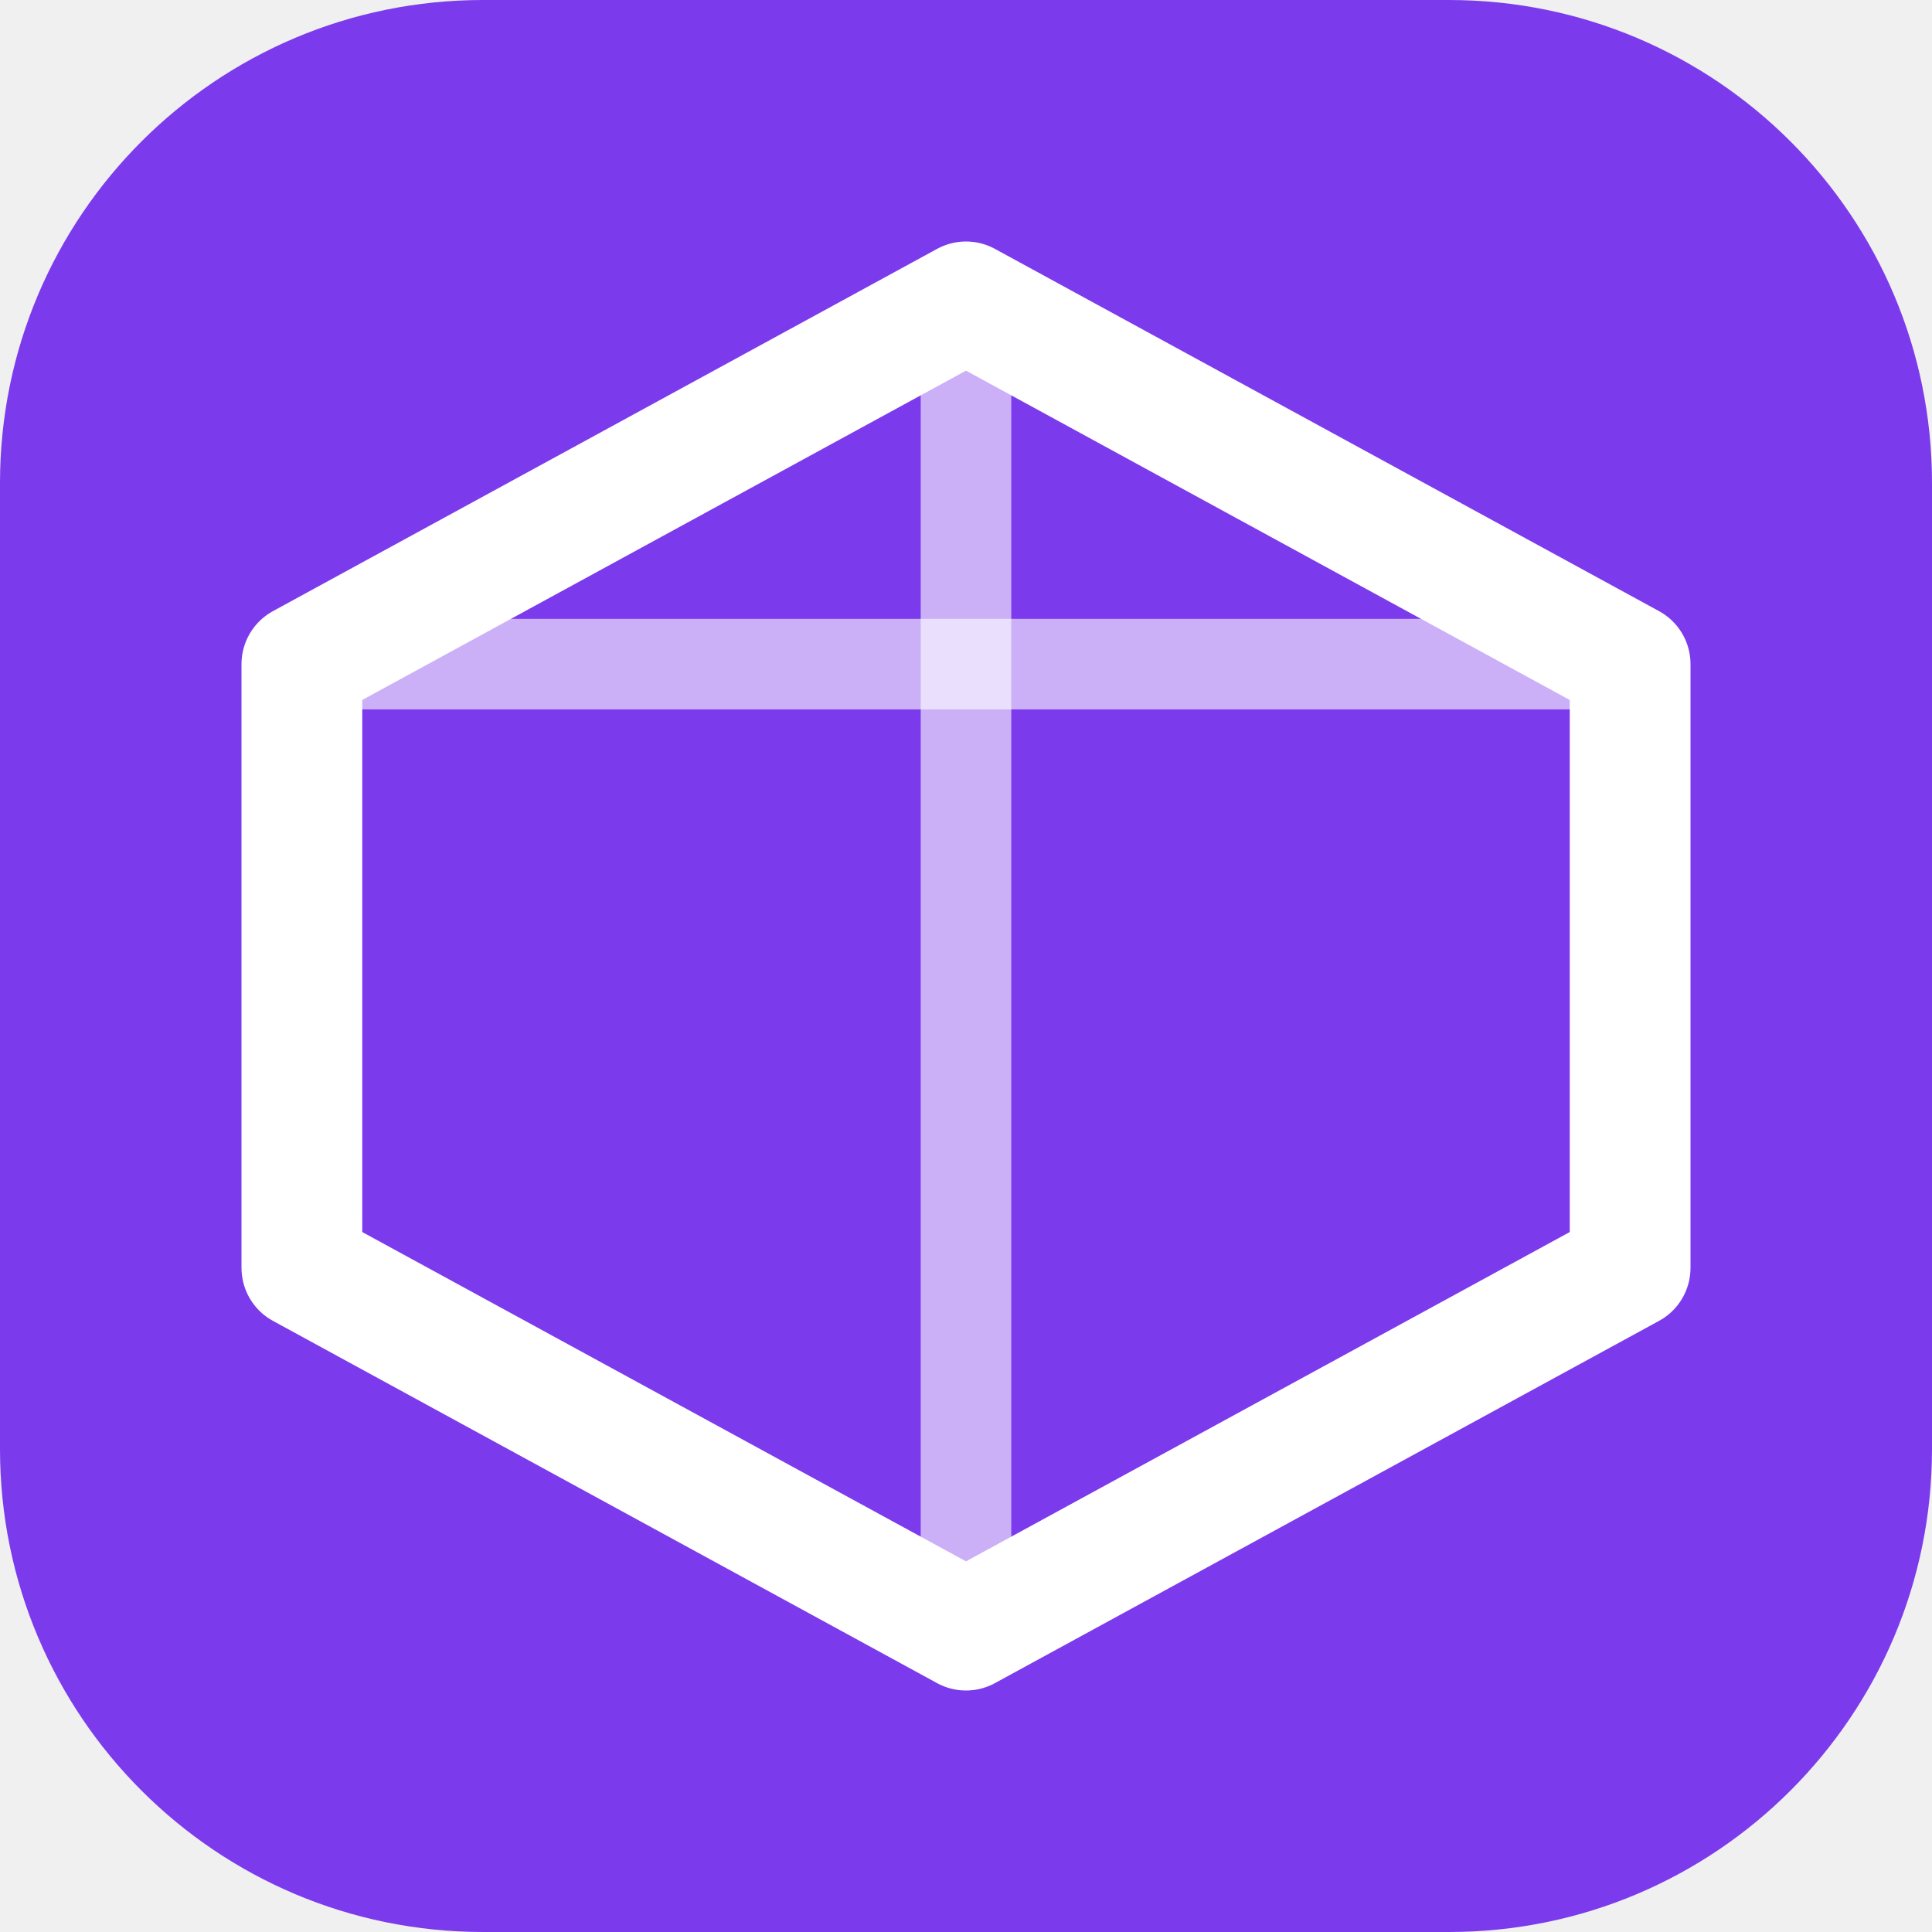
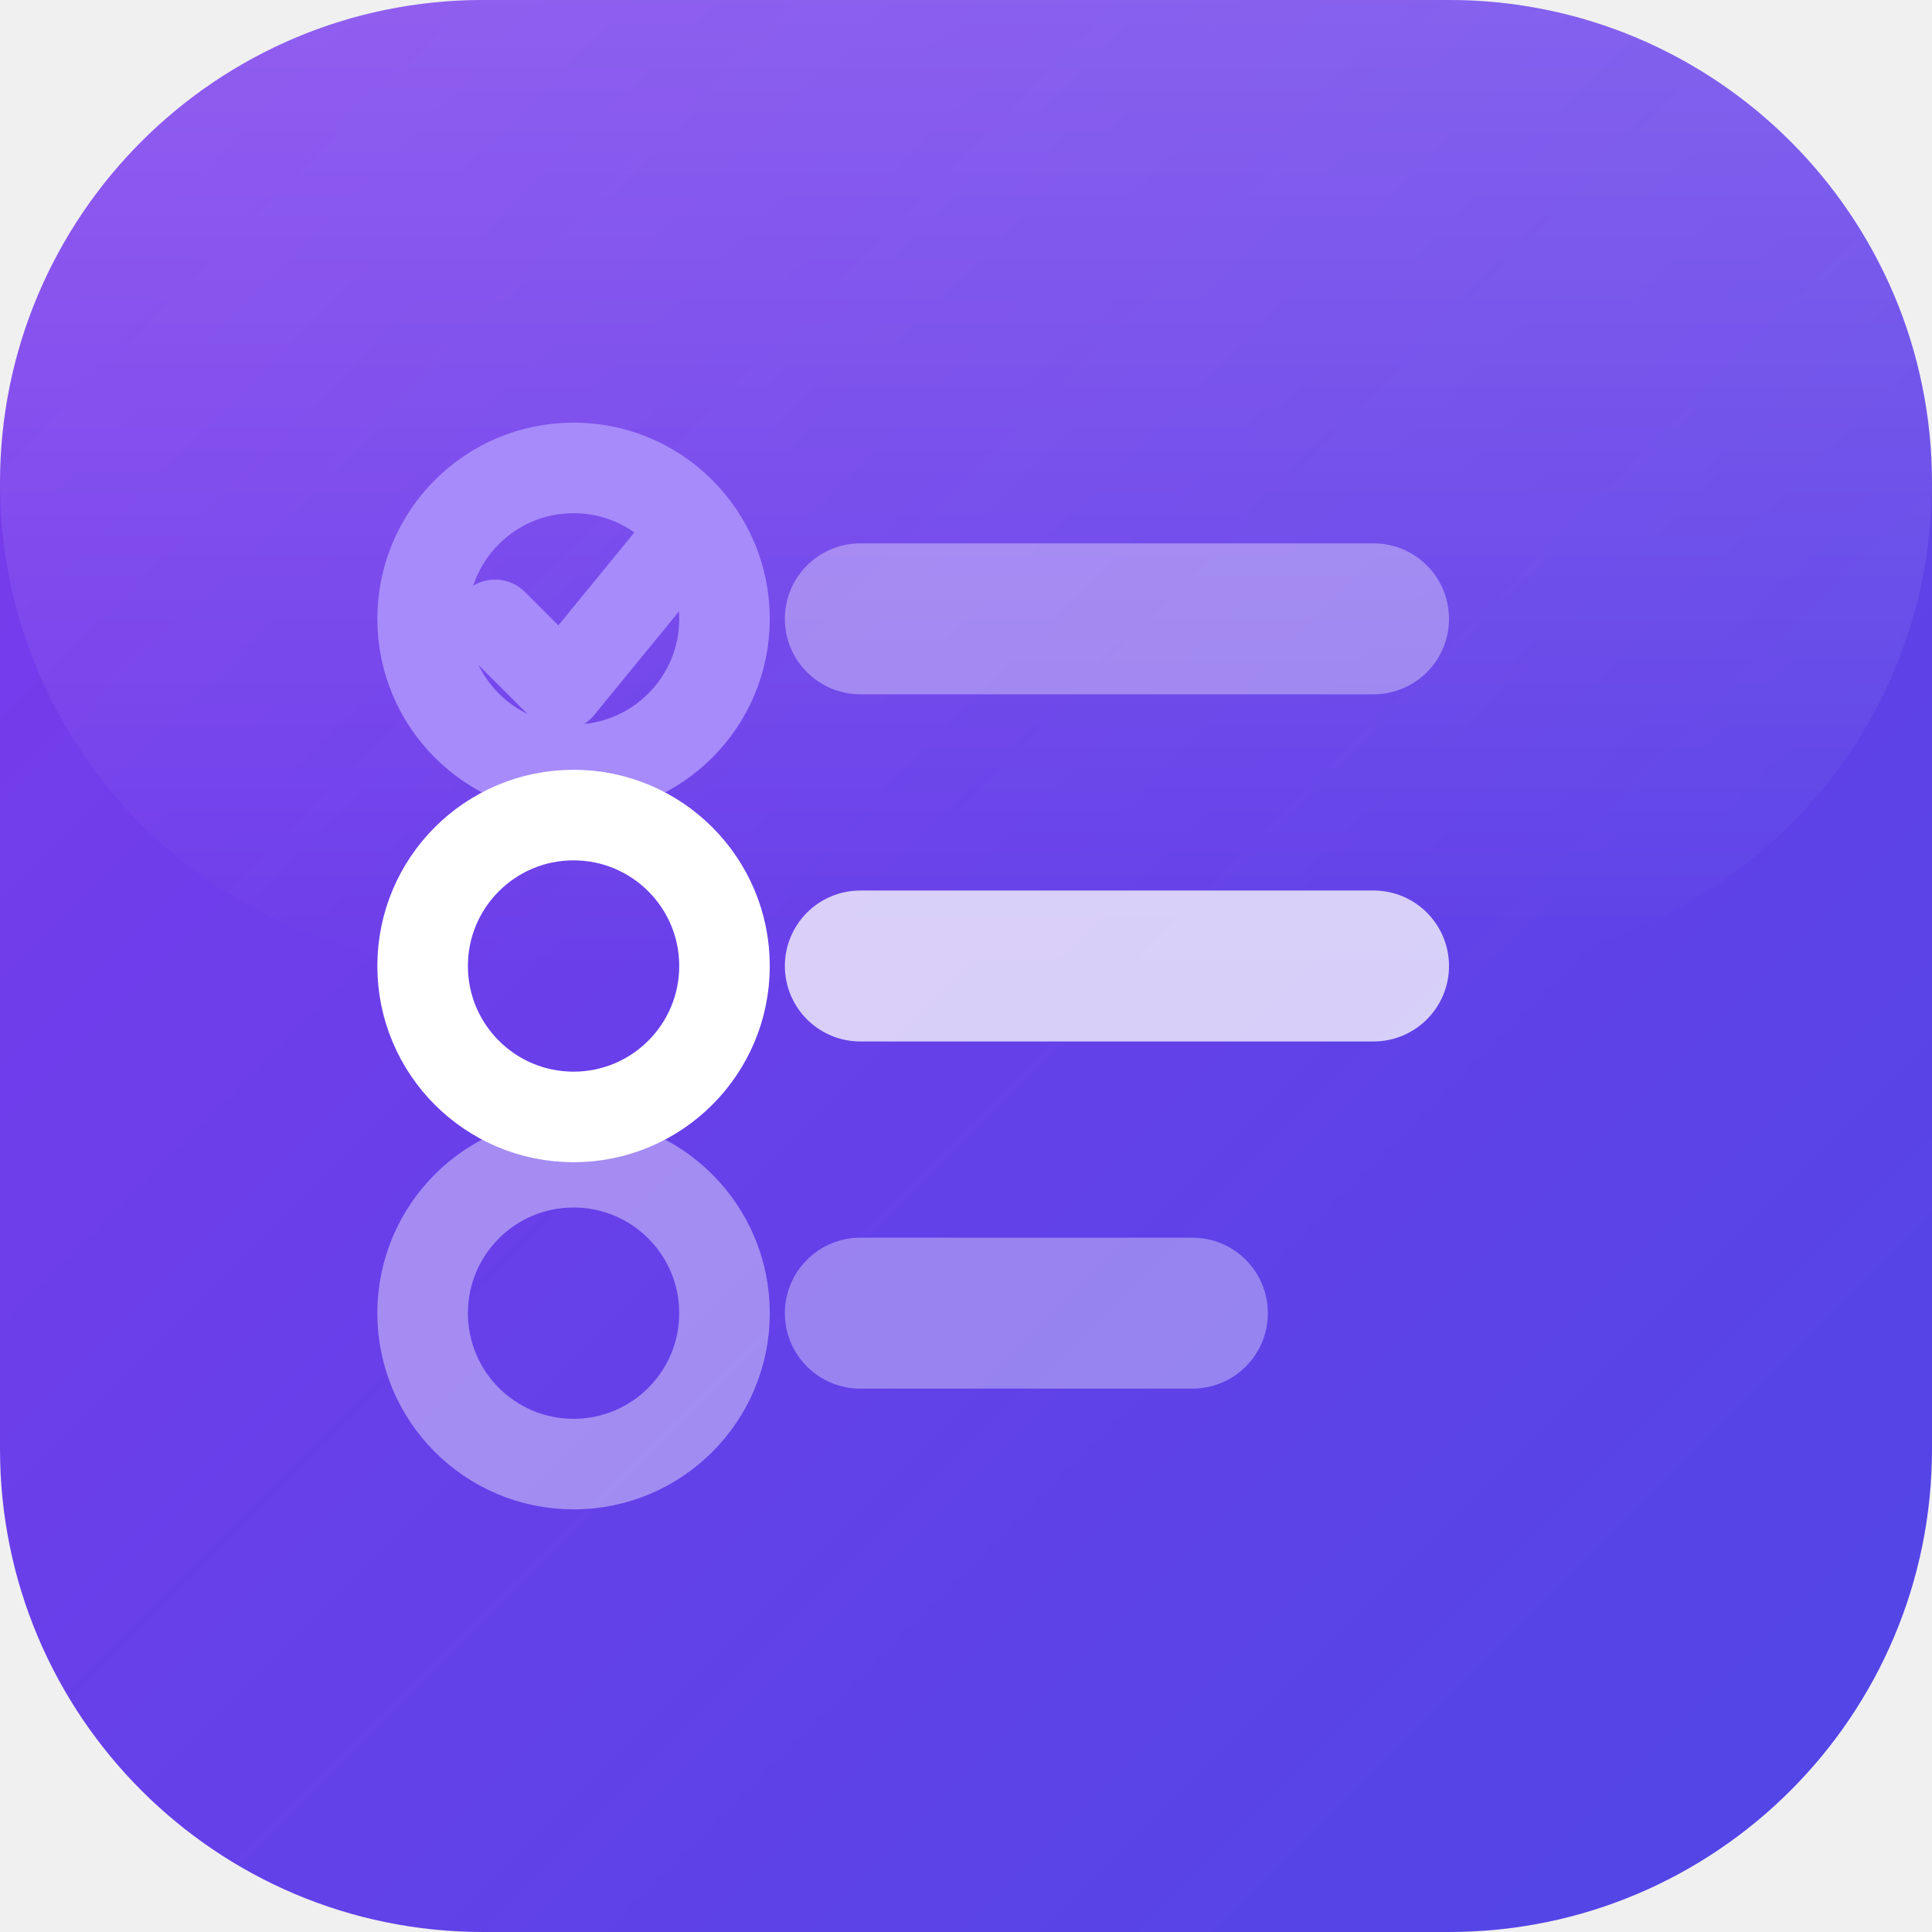
<svg xmlns="http://www.w3.org/2000/svg" viewBox="0 0 32 32">
-   <rect width="32" height="32" rx="8" fill="#7c3aed" />
-   <path d="M16 5 L27 11 L27 21 L16 27 L5 21 L5 11 Z" fill="none" stroke="white" stroke-width="2" stroke-linejoin="round" />
-   <path d="M16 5 L16 27" fill="none" stroke="white" stroke-width="1.5" opacity="0.6" />
-   <path d="M5 11 L27 11" fill="none" stroke="white" stroke-width="1.5" opacity="0.6" />
+   <defs>
+     <linearGradient id="bg" x1="0" y1="0" x2="1" y2="1">
+       <stop offset="0%" stop-color="#7c3aed" />
+       <stop offset="100%" stop-color="#4f46e5" />
+     </linearGradient>
+     <linearGradient id="shine" x1="0" y1="0" x2="0" y2="1">
+       <stop offset="0%" stop-color="#ffffff" stop-opacity="0.18" />
+       <stop offset="100%" stop-color="#ffffff" stop-opacity="0" />
+     </linearGradient>
+   </defs>
+   <rect width="32" height="32" rx="8" fill="url(#bg)" />
+   <rect width="32" height="16" rx="8" fill="url(#shine)" />
+   <circle cx="9.5" cy="10.25" r="2.5" fill="none" stroke="#a78bfa" stroke-width="1.5" />
+   <path d="M8.2 10.3 L9.3 11.4 L11.1 9.2" stroke="#a78bfa" stroke-width="1.4" stroke-linecap="round" stroke-linejoin="round" fill="none" />
+   <rect x="13" y="9" width="11" height="2.5" rx="1.25" fill="#ffffff" opacity="0.35" />
+   <circle cx="9.5" cy="16" r="2.5" fill="none" stroke="#ffffff" stroke-width="1.5" />
+   <rect x="13" y="14.75" width="11" height="2.5" rx="1.25" fill="#ffffff" opacity="0.75" />
+   <circle cx="9.5" cy="21.75" r="2.5" fill="none" stroke="#ffffff" stroke-width="1.5" opacity="0.4" />
+   <rect x="13" y="20.5" width="8" height="2.5" rx="1.25" fill="#ffffff" opacity="0.35" />
</svg>
